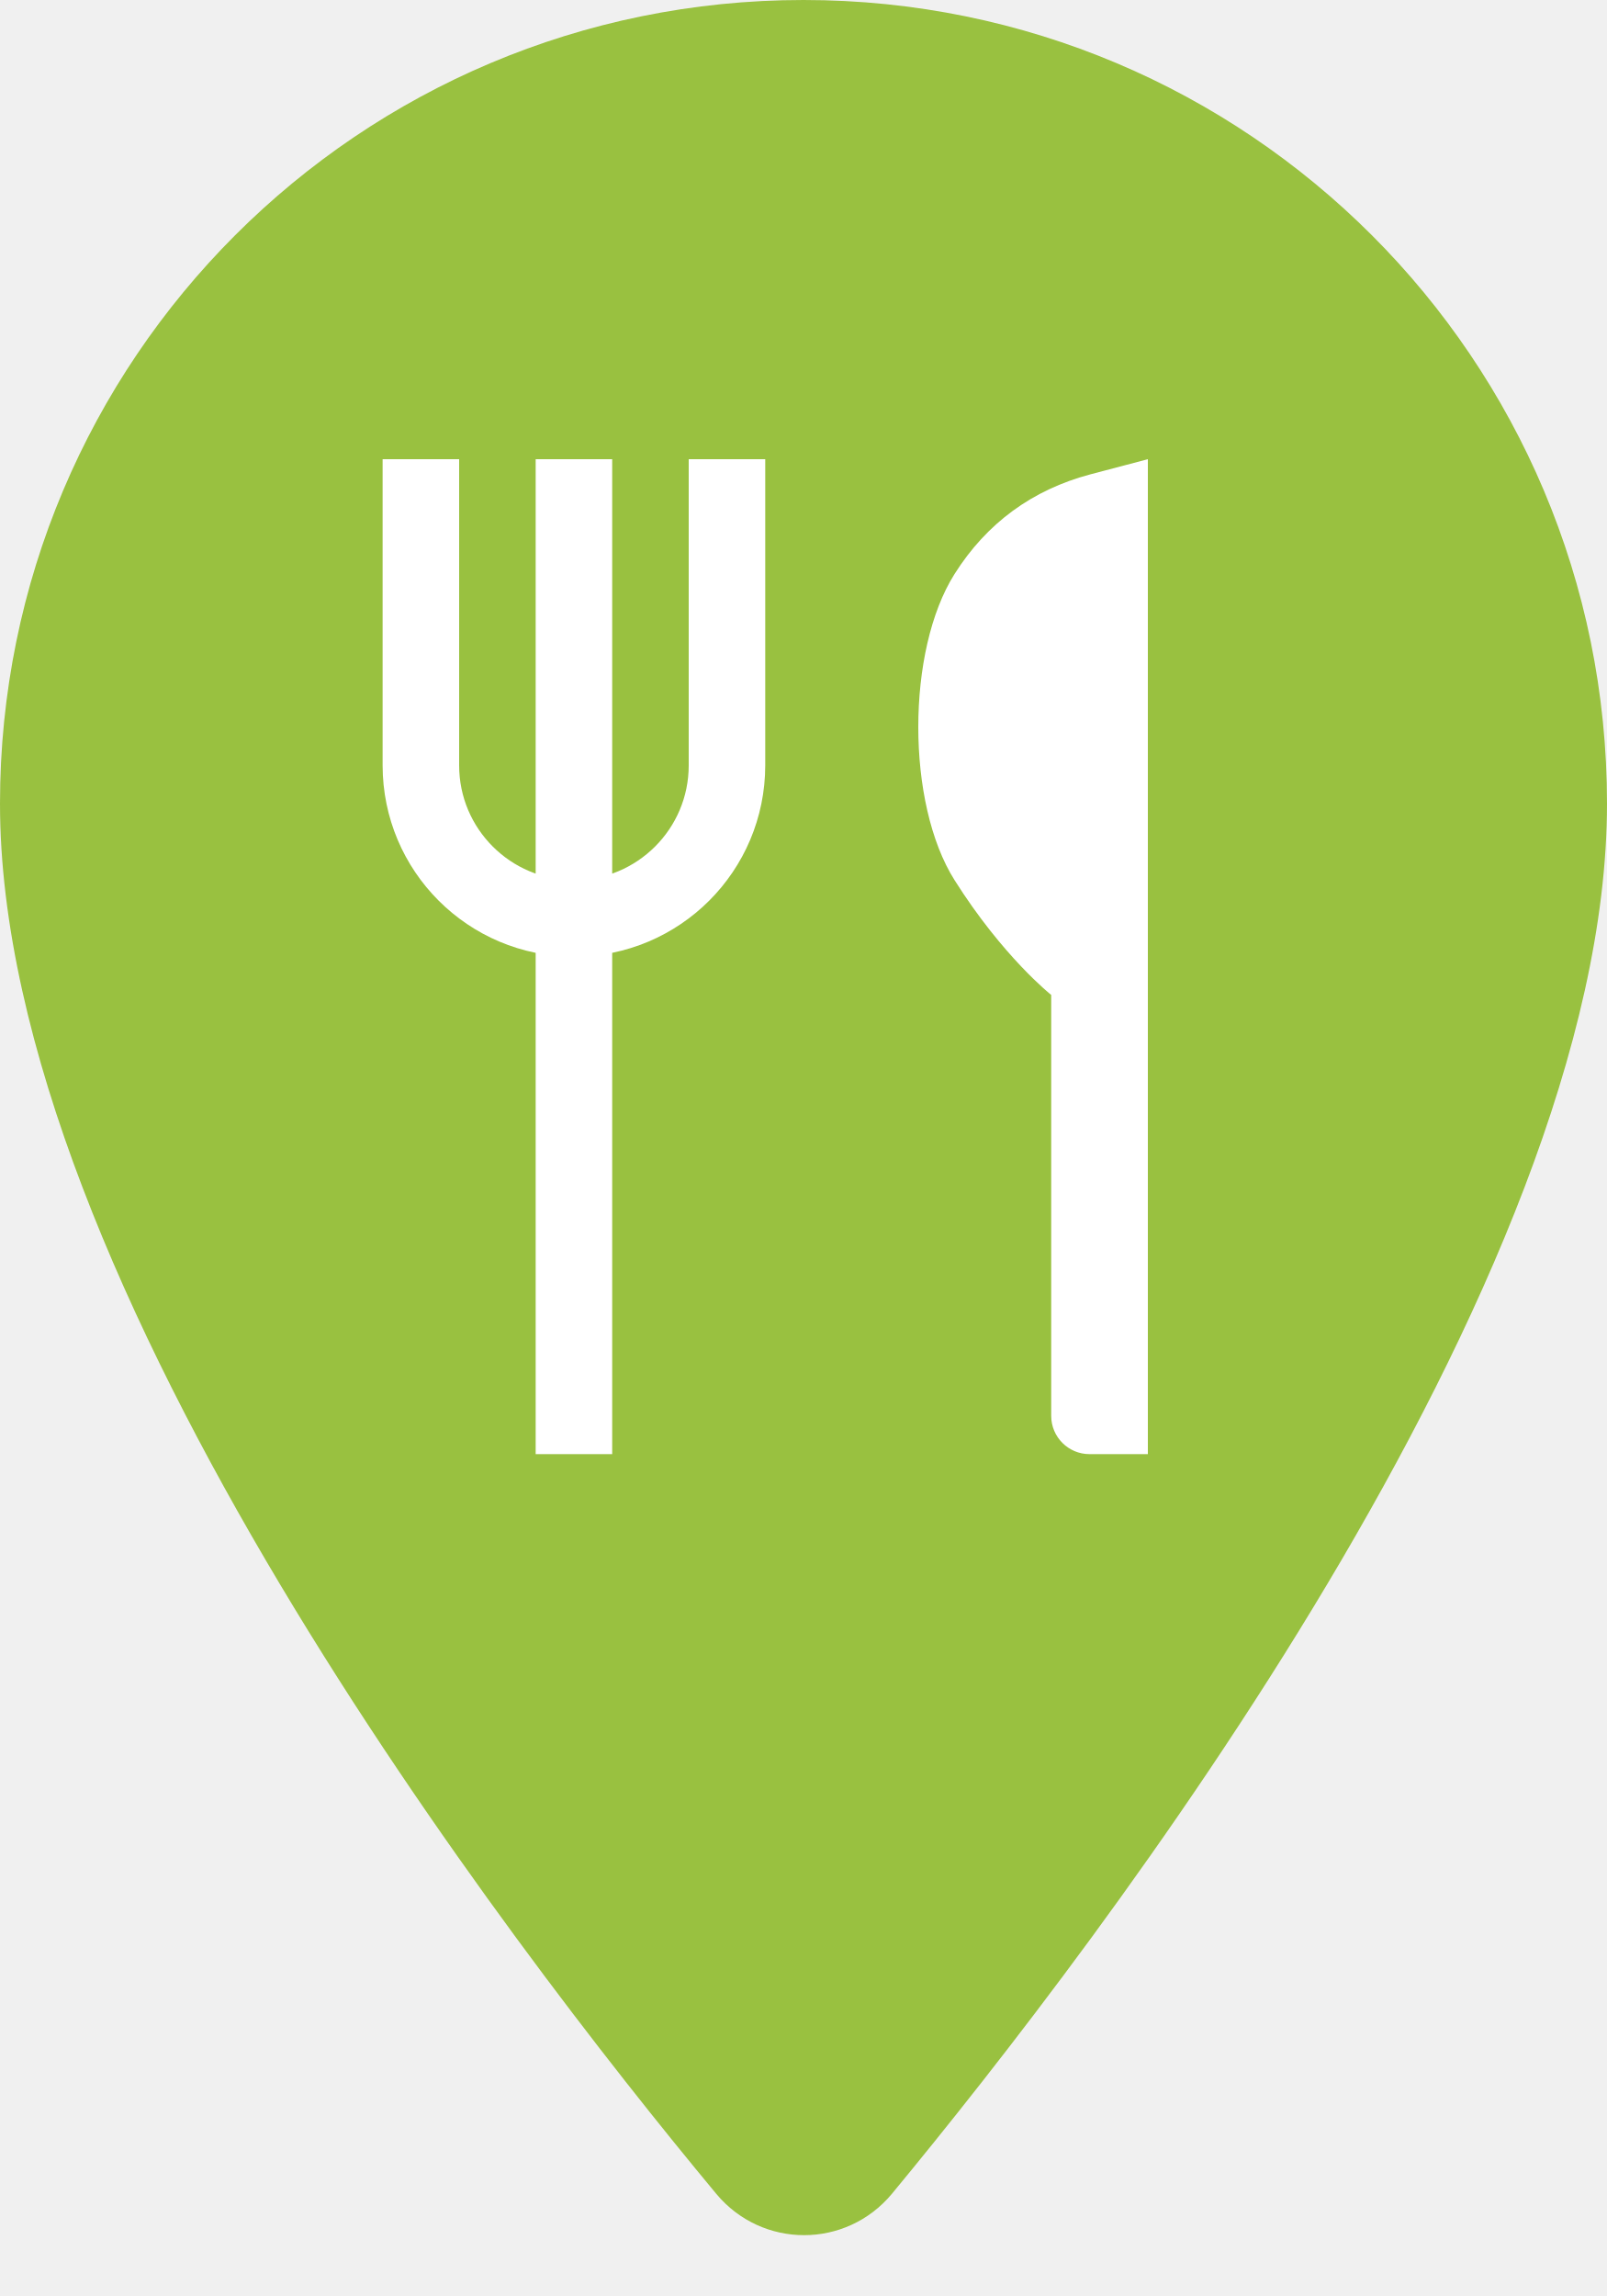
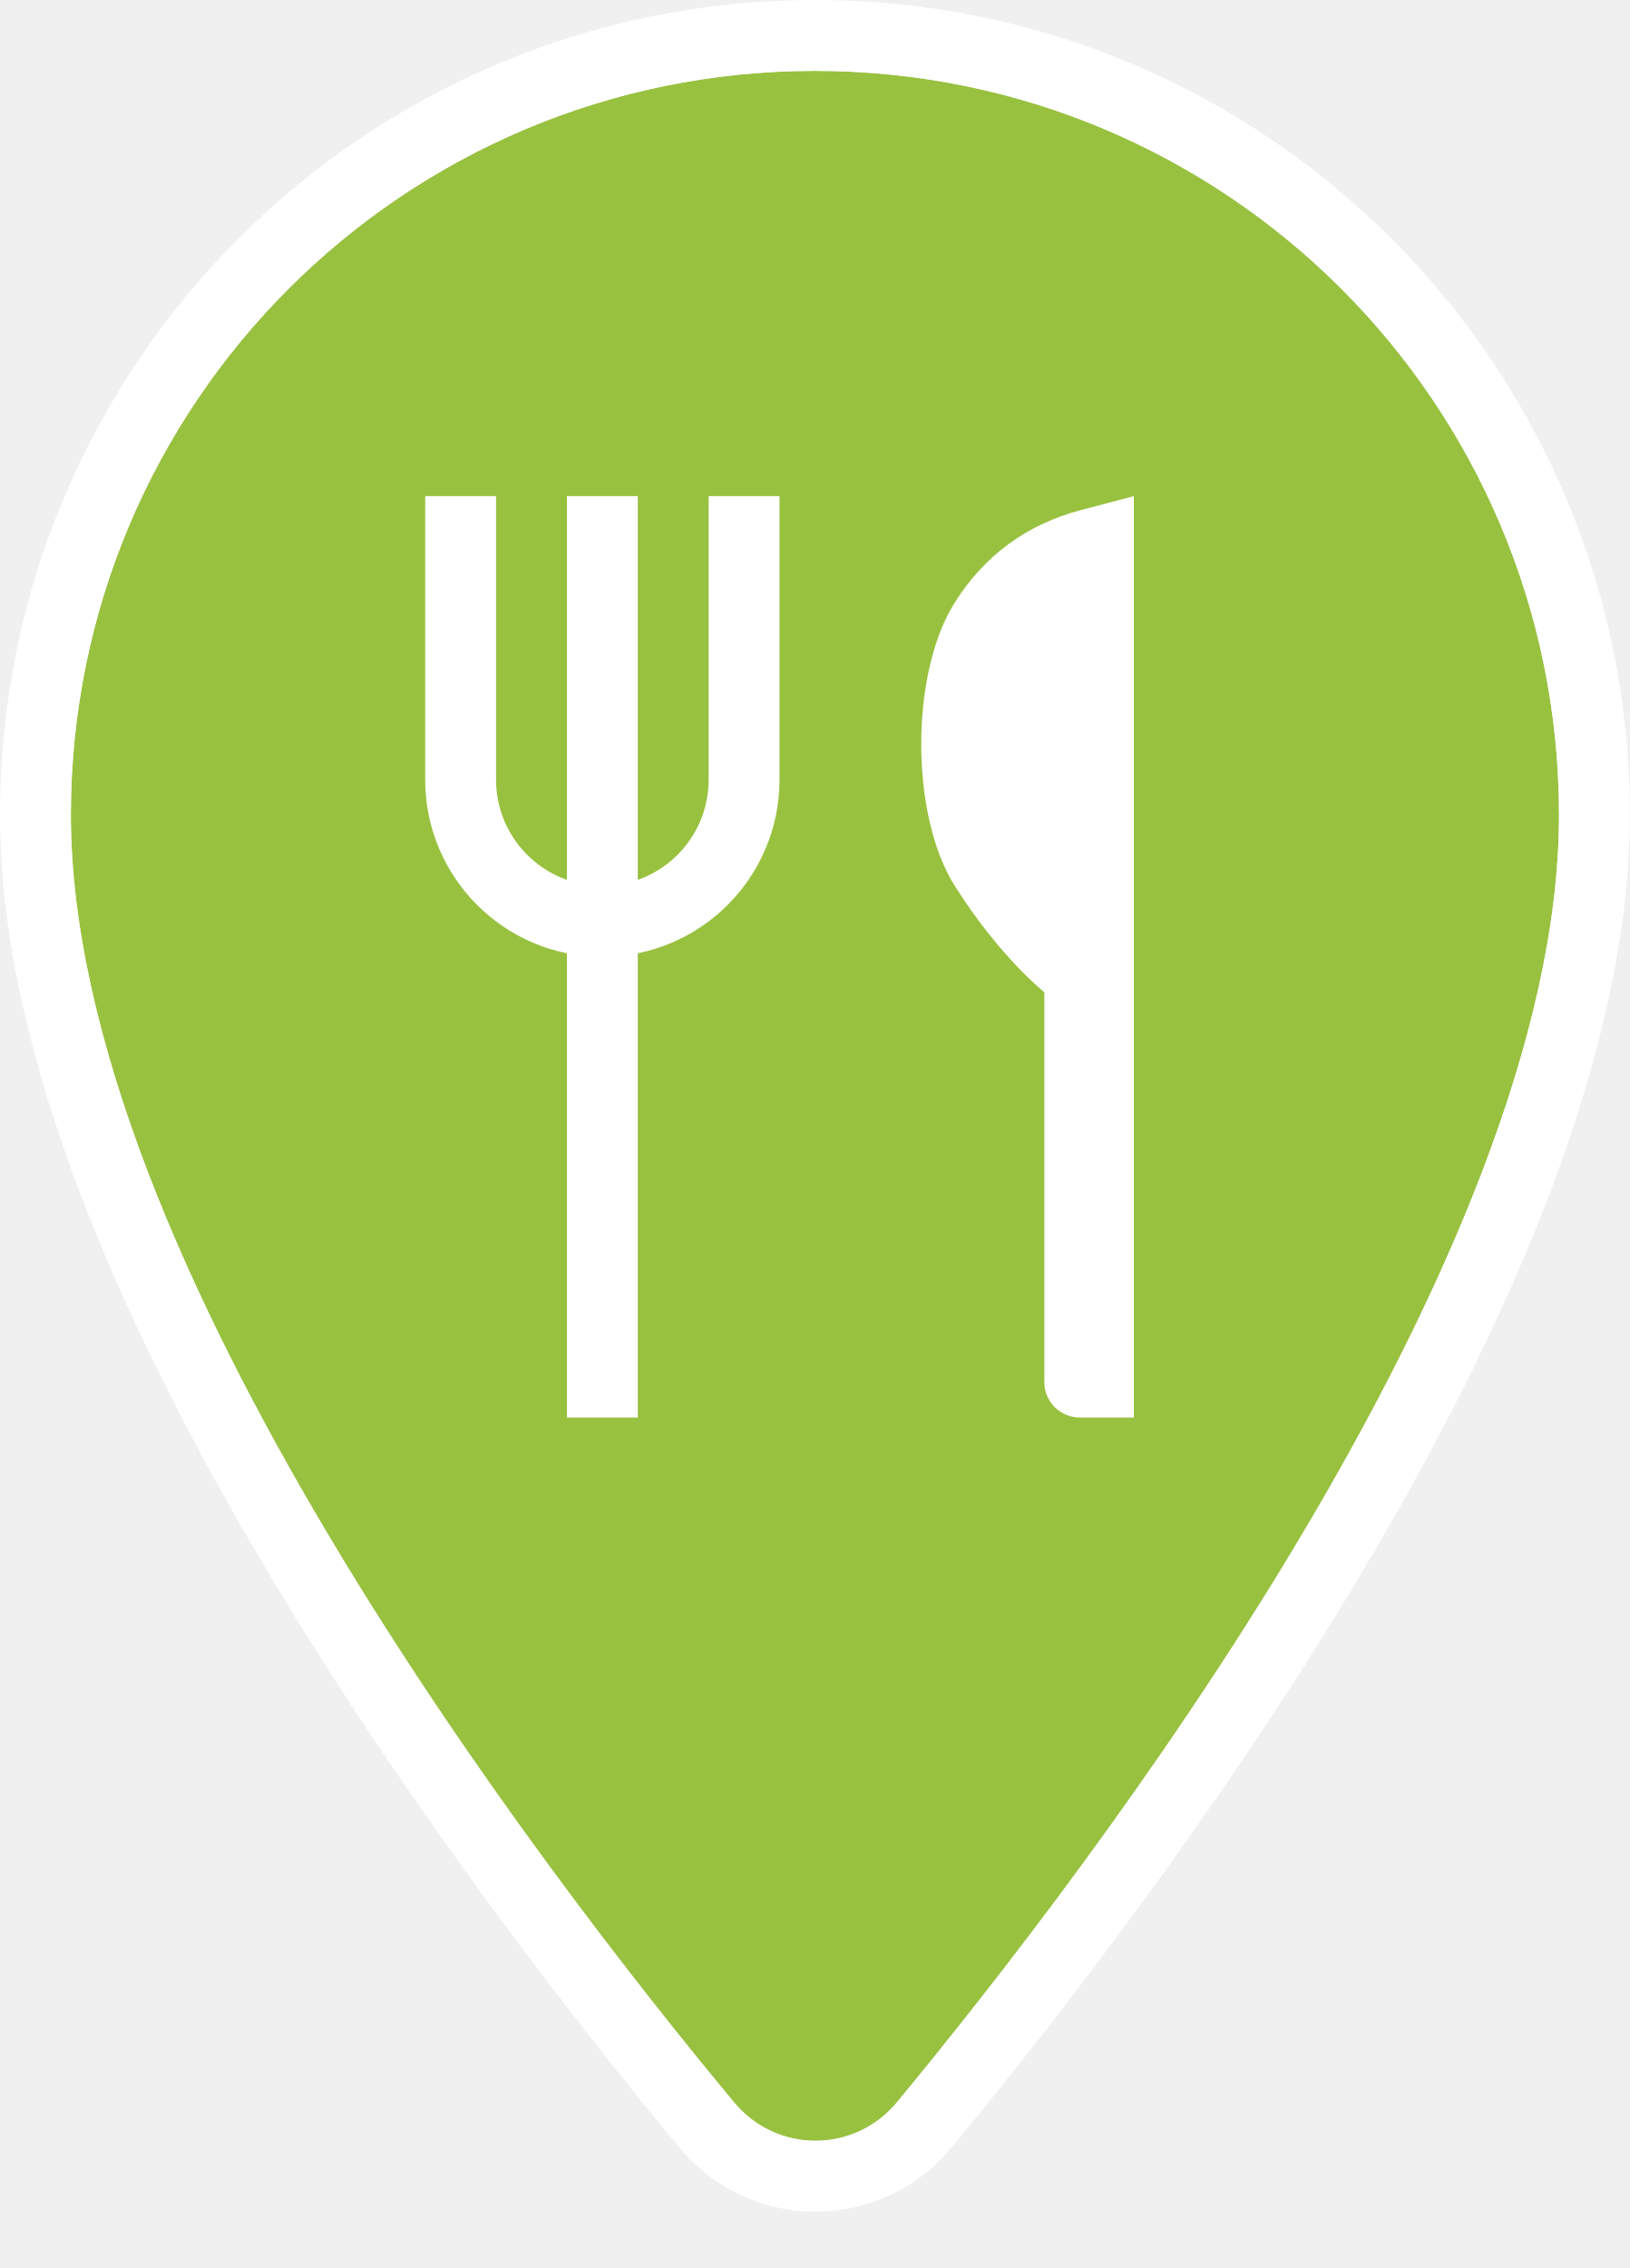
- <svg xmlns="http://www.w3.org/2000/svg" width="21" height="30" viewBox="0 0 21 30" fill="none">
-   <path d="M10.5 0C4.695 0 0 4.695 0 10.5C0 16.755 6.63 25.38 9.36 28.665C9.96 29.385 11.055 29.385 11.655 28.665C14.37 25.38 21 16.755 21 10.5C21 4.695 16.305 0 10.5 0Z" fill="#99C140" />
-   <path d="M5.5 6V10C5.5 11.105 6.395 12 7.5 12V12M7.5 12C7.5 12 7.5 15 7.5 19M7.5 12V6M7.5 12V12C8.605 12 9.5 11.105 9.5 10V6" stroke="white" />
-   <path d="M12.474 7.5C12.893 6.836 13.49 6.399 14.249 6.198L15 6V19H14.237C13.961 19 13.737 18.776 13.737 18.5L13.737 13C13.737 13 13.105 12.5 12.474 11.5C11.842 10.5 11.842 8.5 12.474 7.5V7.5Z" fill="white" />
+ <svg xmlns="http://www.w3.org/2000/svg" width="23" height="32" viewBox="0 0 23 32" fill="none">
+   <mask id="path-1-outside-1" maskUnits="userSpaceOnUse" x="0" y="0" width="23" height="32" fill="black">
+     <rect fill="white" width="23" height="32" />
+     <path d="M11.5 1C5.695 1 1 5.695 1 11.5C1 17.755 7.63 26.38 10.36 29.665C10.96 30.385 12.055 30.385 12.655 29.665C15.37 26.38 22 17.755 22 11.5C22 5.695 17.305 1 11.5 1Z" />
+   </mask>
+   <path d="M11.5 1C5.695 1 1 5.695 1 11.5C1 17.755 7.63 26.38 10.36 29.665C10.96 30.385 12.055 30.385 12.655 29.665C15.37 26.38 22 17.755 22 11.5C22 5.695 17.305 1 11.5 1Z" fill="#99C140" />
+   <path d="M10.36 29.665L9.591 30.304L9.592 30.305L10.36 29.665ZM12.655 29.665L13.423 30.305L13.426 30.302L12.655 29.665ZM11.5 0C5.143 0 0 5.143 0 11.5H2C2 6.247 6.247 2 11.5 2V0ZM0 11.5C0 14.917 1.786 18.838 3.798 22.209C5.834 25.62 8.21 28.642 9.591 30.304L11.129 29.026C9.78 27.403 7.476 24.47 5.515 21.184C3.529 17.857 2 14.338 2 11.5H0ZM9.592 30.305C10.592 31.505 12.423 31.505 13.423 30.305L11.887 29.025C11.687 29.265 11.328 29.265 11.128 29.025L9.592 30.305ZM13.426 30.302C14.798 28.642 17.17 25.62 19.204 22.208C21.214 18.838 23 14.917 23 11.5H21C21 14.338 19.471 17.857 17.487 21.184C15.527 24.47 13.227 27.403 11.884 29.028L13.426 30.302ZM23 11.5C23 5.143 17.857 0 11.5 0V2C16.753 2 21 6.247 21 11.5H23Z" fill="white" mask="url(#path-1-outside-1)" />
+   <path d="M6.5 7V11C6.5 12.105 7.395 13 8.5 13V13M8.5 13C8.5 13 8.5 16 8.5 20M8.5 13V7M8.5 13V13C9.605 13 10.5 12.105 10.5 11V7" stroke="white" />
+   <path d="M13.474 8.5C13.893 7.836 14.49 7.399 15.249 7.198L16 7V20H15.237C14.961 20 14.737 19.776 14.737 19.5L14.737 14C14.737 14 14.105 13.5 13.474 12.5C12.842 11.5 12.842 9.5 13.474 8.5Z" fill="white" />
</svg>
